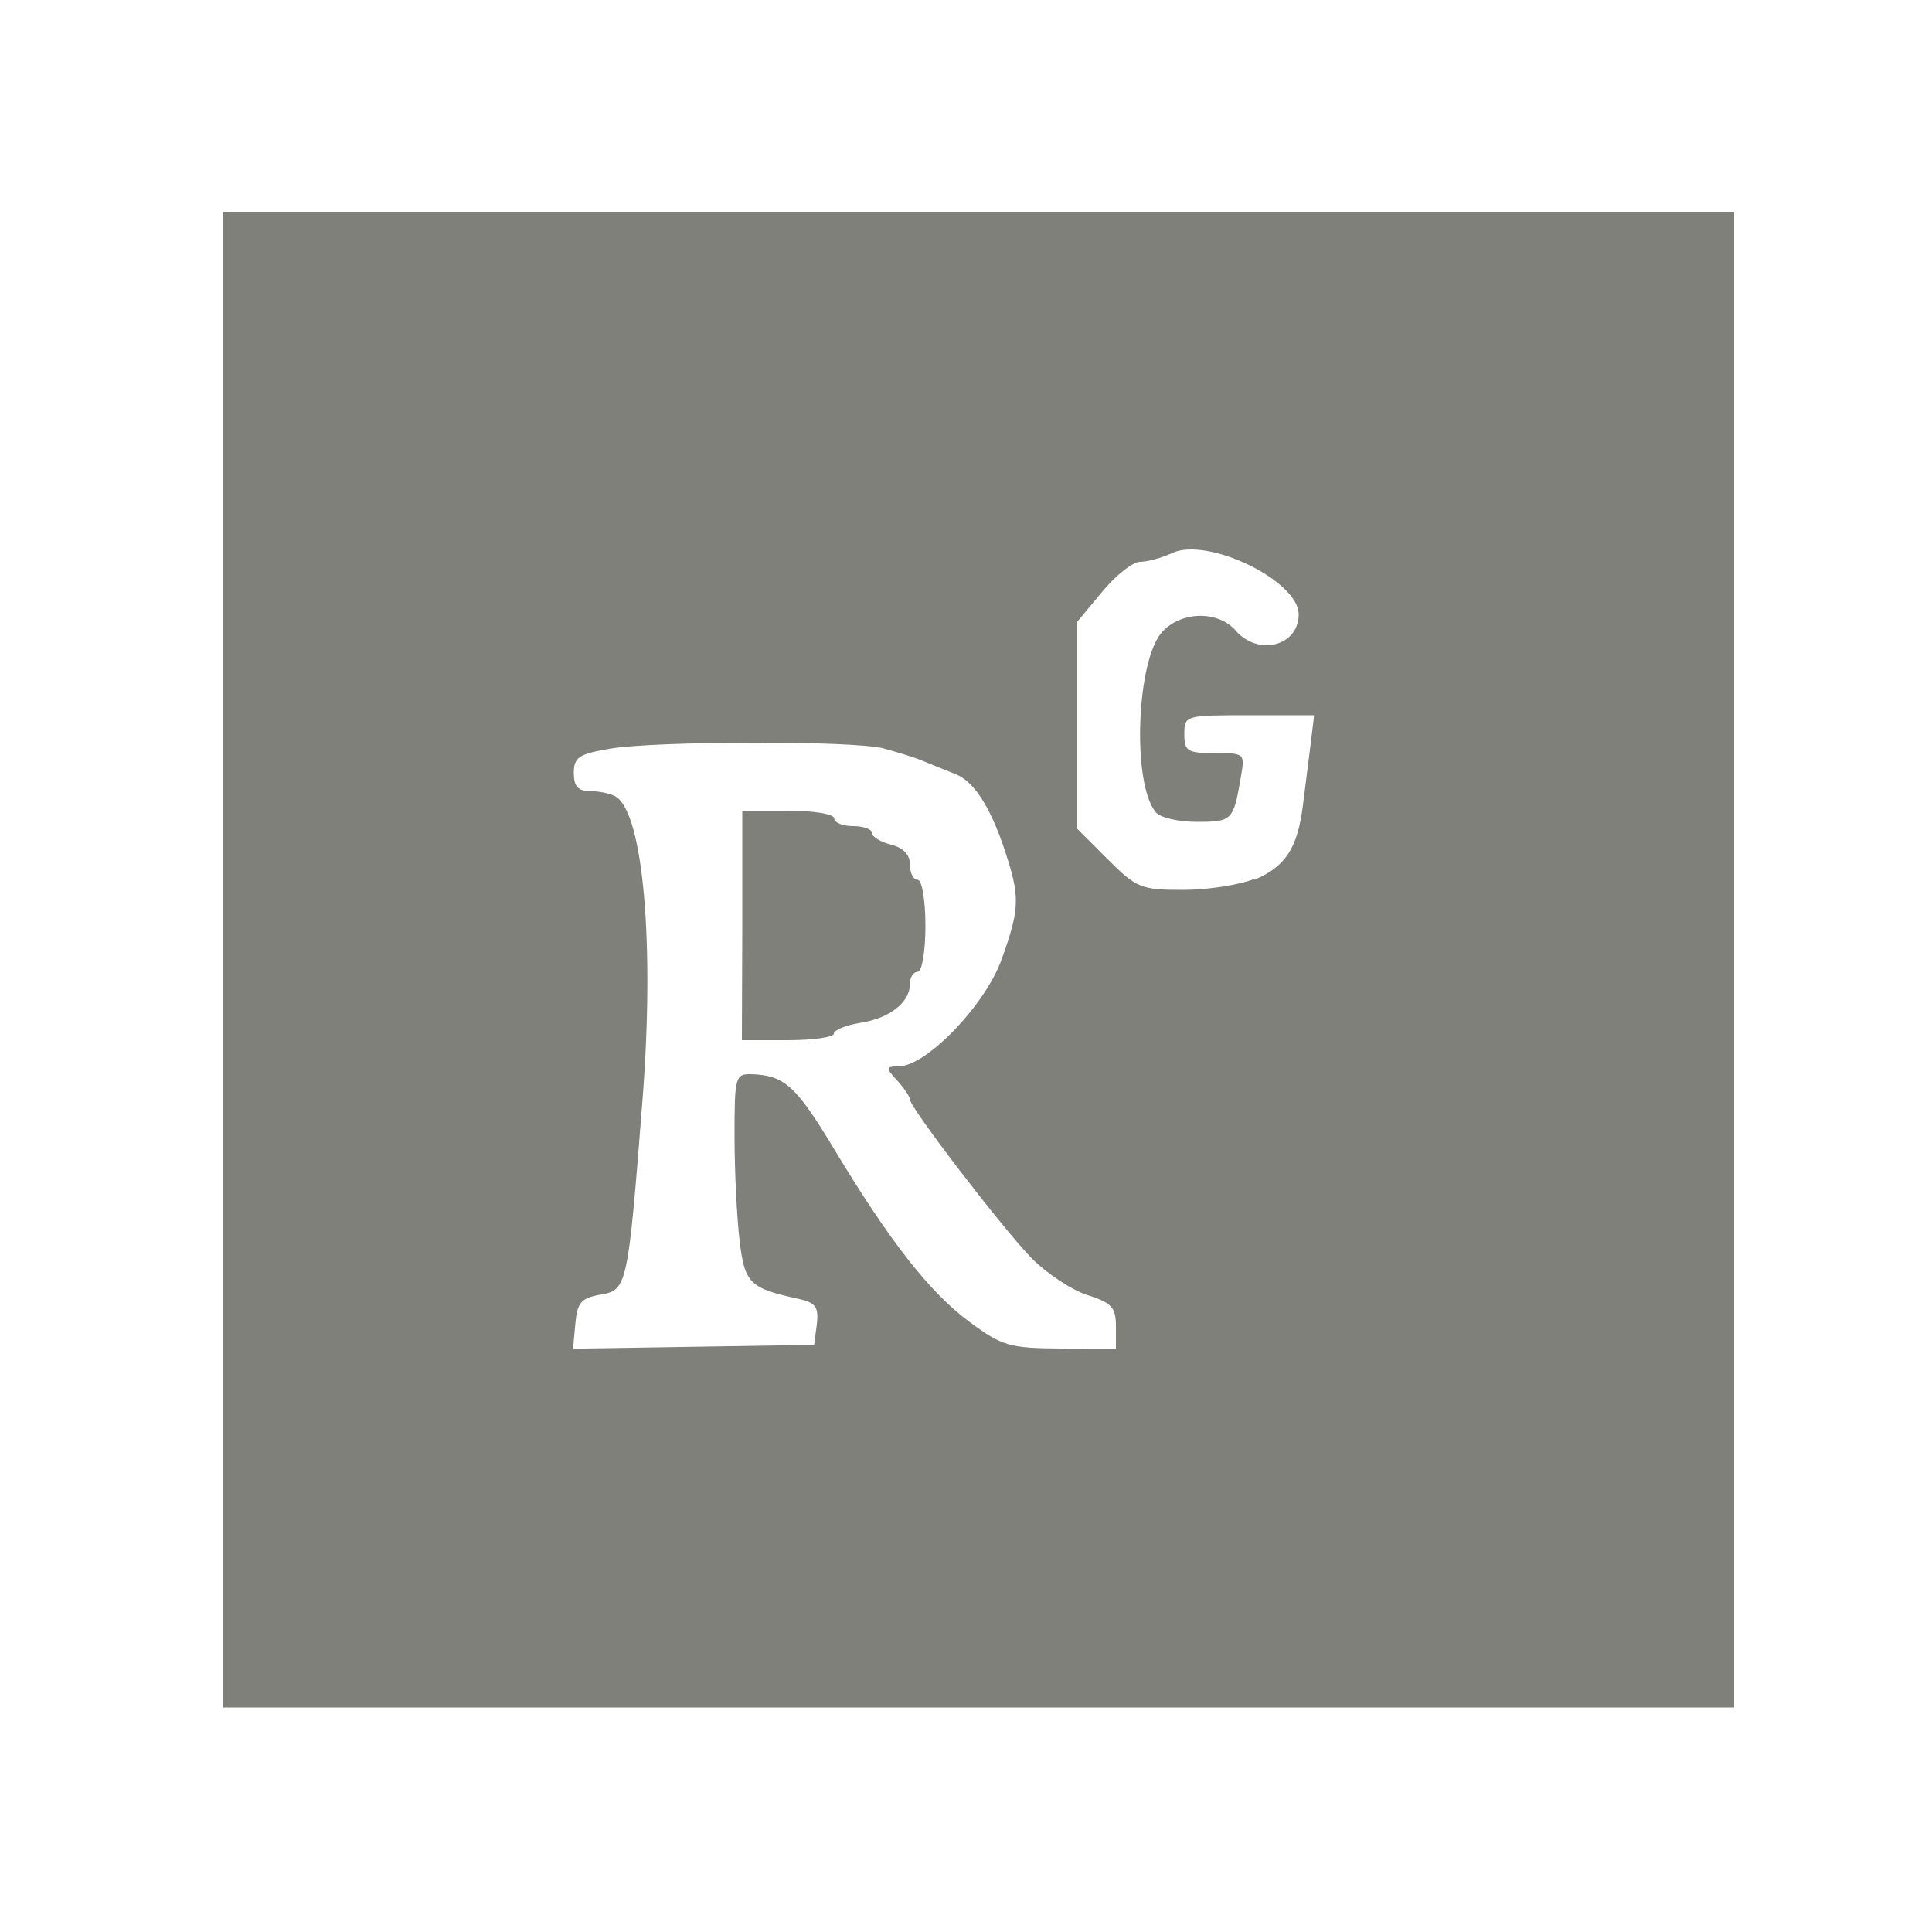
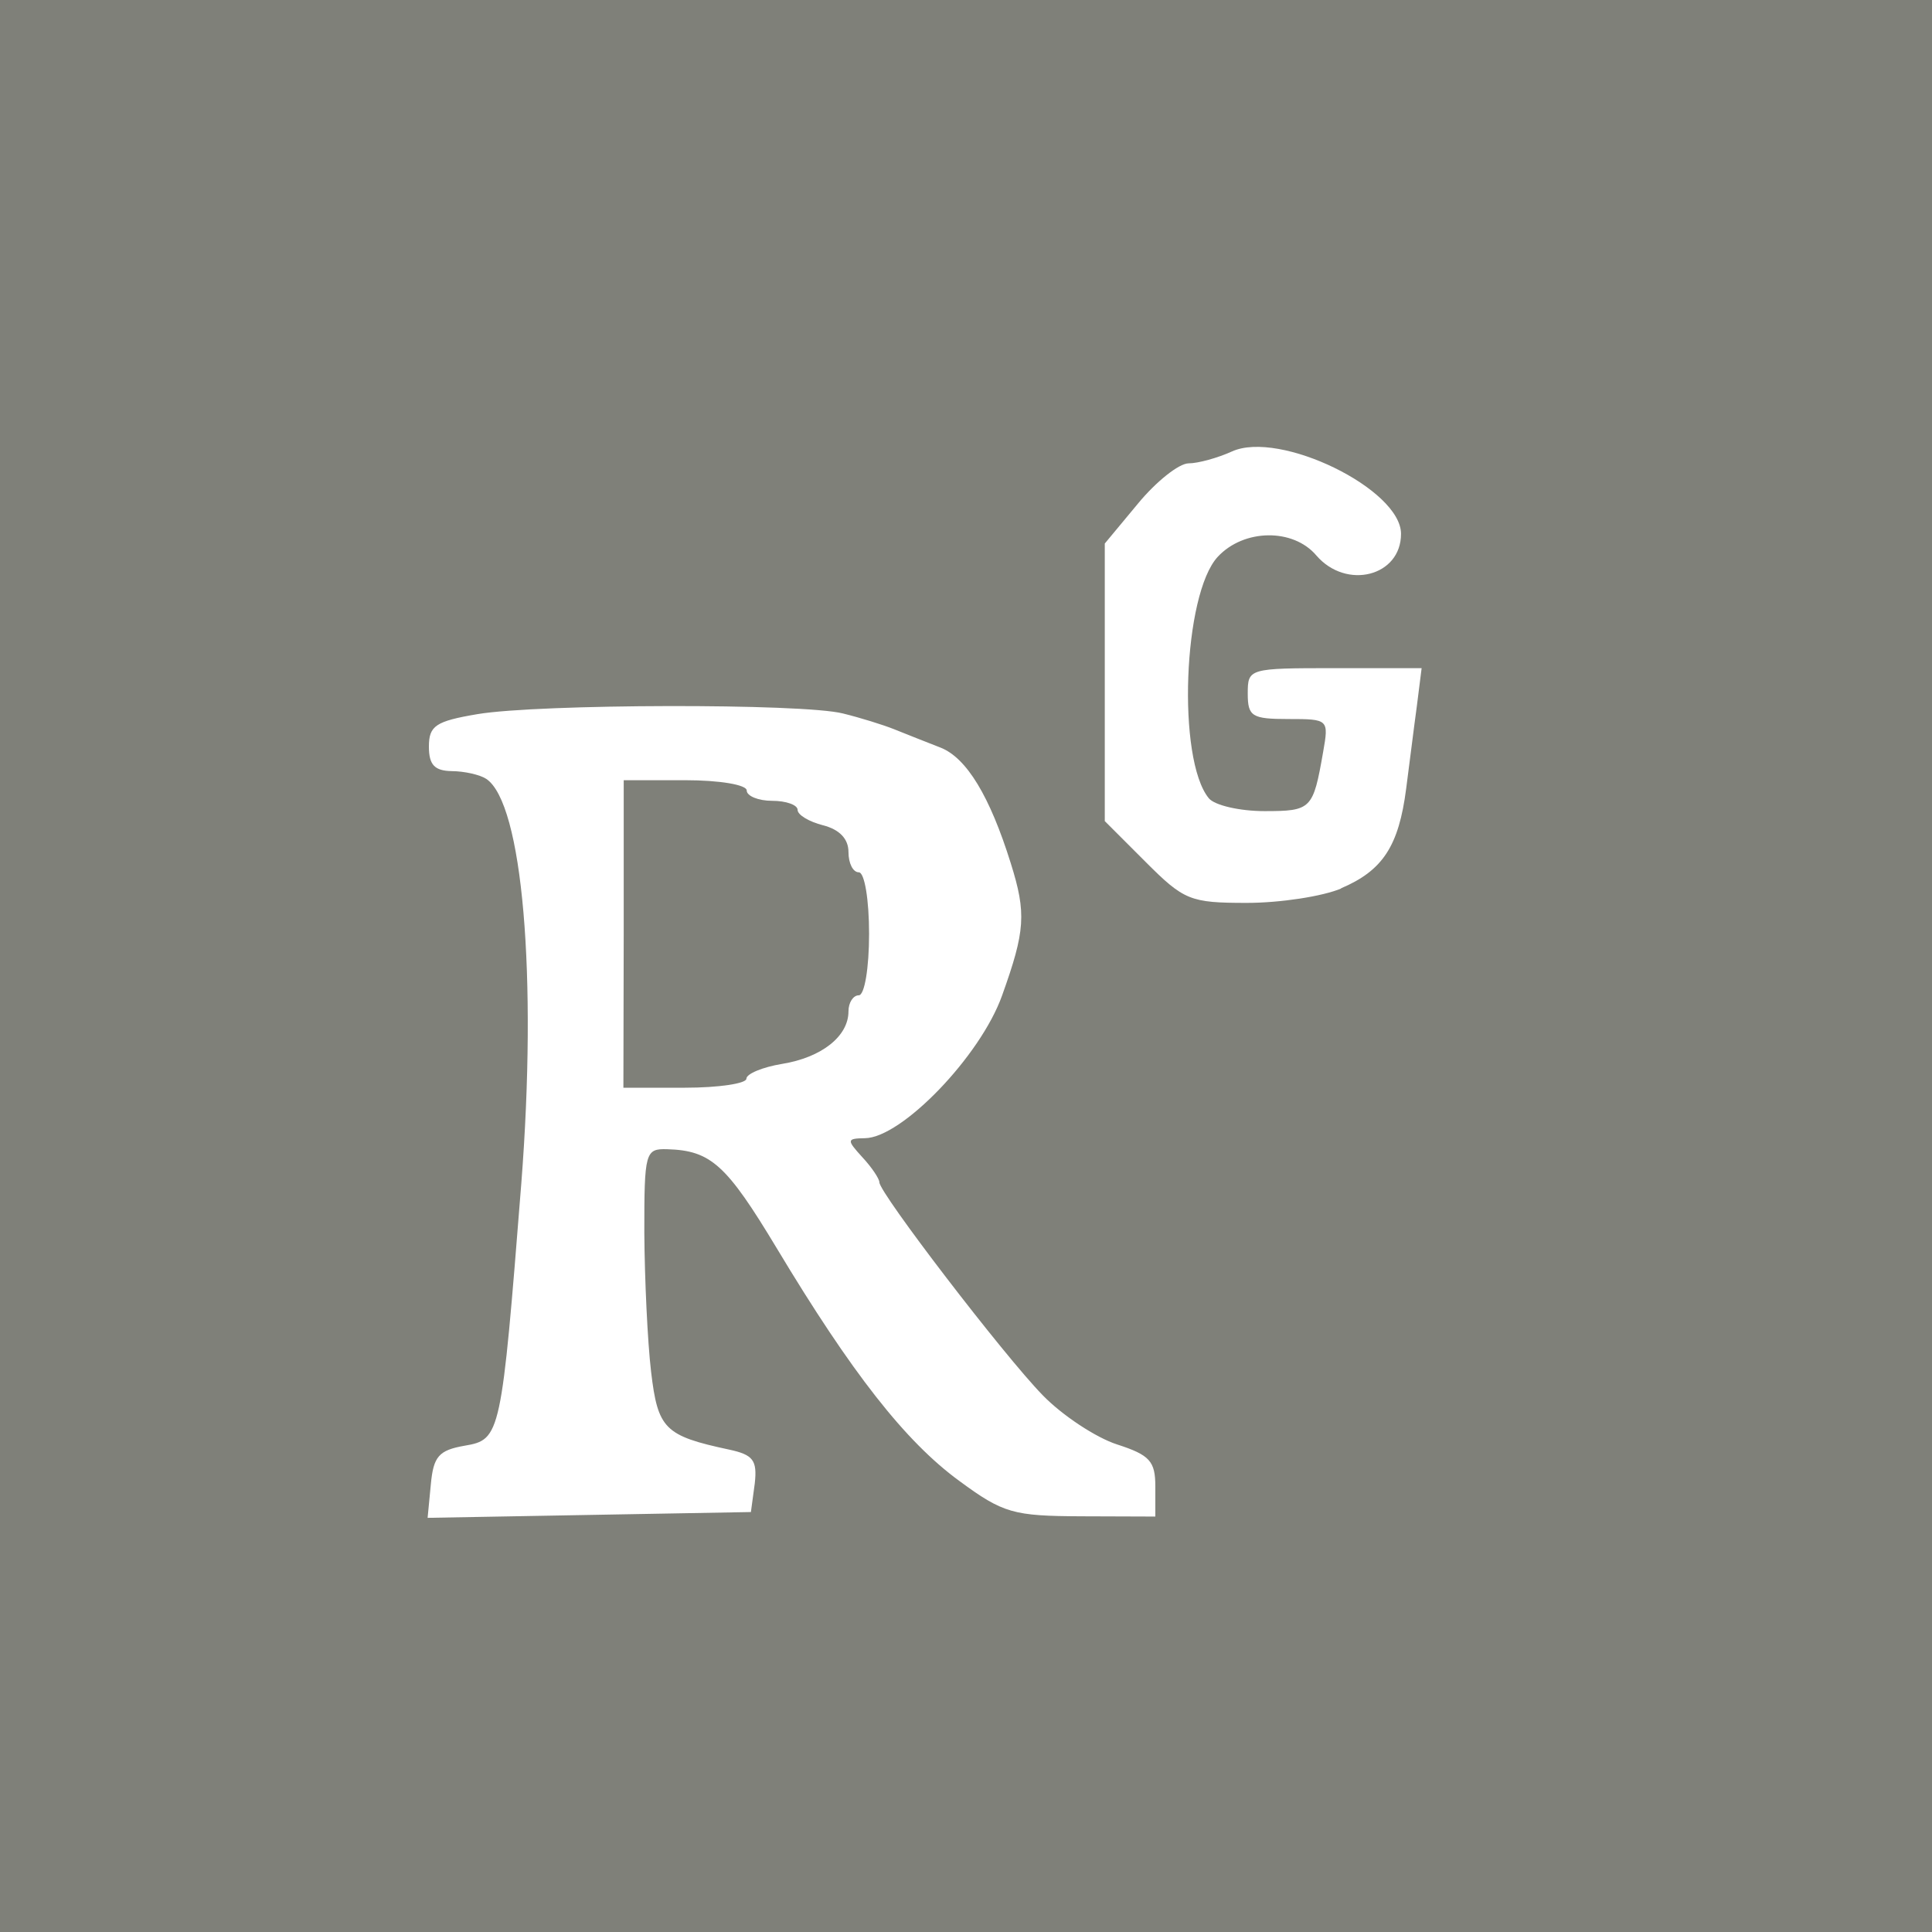
- <svg xmlns="http://www.w3.org/2000/svg" id="svg2344" version="1.1" viewBox="0 0 5 5" height="5mm" width="5mm">
+ <svg xmlns="http://www.w3.org/2000/svg" id="svg2344" version="1.1" viewBox="0 0 6 6" height="6mm" width="6mm">
  <defs id="defs2338" />
-   <path style="fill:#7f8079;fill-opacity:1;stroke-width:0.02" d="M 1.921,2.394 V 2.098 h 0.119 c 0.066,0 0.119,0.009 0.119,0.02 0,0.011 0.022,0.02 0.049,0.02 0.027,0 0.049,0.008 0.049,0.018 0,0.01 0.022,0.023 0.049,0.03 0.032,0.008 0.049,0.026 0.049,0.052 0,0.022 0.009,0.039 0.02,0.039 0.011,0 0.02,0.053 0.02,0.119 0,0.066 -0.009,0.119 -0.02,0.119 -0.011,0 -0.02,0.014 -0.02,0.031 0,0.048 -0.052,0.089 -0.128,0.101 -0.038,0.006 -0.069,0.019 -0.069,0.028 0,0.009 -0.053,0.017 -0.119,0.017 h -0.119 z" id="path4526" />
-   <path style="fill:#7f8079;fill-opacity:1;stroke-width:0.02" d="M 0.577,2.483 V 0.548 H 2.532 4.488 V 2.483 4.419 H 2.532 0.577 Z M 2.114,3.427 c 0.005,-0.045 -0.003,-0.056 -0.049,-0.066 -0.125,-0.027 -0.138,-0.04 -0.151,-0.151 -0.007,-0.058 -0.013,-0.179 -0.013,-0.268 -1.63e-4,-0.156 0.002,-0.163 0.044,-0.162 0.085,0.003 0.115,0.03 0.212,0.191 0.145,0.241 0.249,0.374 0.352,0.45 0.085,0.063 0.104,0.068 0.236,0.069 l 0.143,4.853e-4 v -0.058 c 0,-0.049 -0.011,-0.061 -0.074,-0.081 -0.041,-0.013 -0.105,-0.056 -0.144,-0.095 -0.075,-0.077 -0.315,-0.39 -0.315,-0.411 0,-0.007 -0.015,-0.029 -0.033,-0.049 -0.031,-0.034 -0.03,-0.036 0.005,-0.037 0.071,-7.466e-4 0.223,-0.159 0.265,-0.276 0.045,-0.125 0.047,-0.159 0.017,-0.256 -0.04,-0.13 -0.085,-0.204 -0.136,-0.224 -0.027,-0.011 -0.068,-0.027 -0.089,-0.036 -0.022,-0.009 -0.066,-0.022 -0.099,-0.031 -0.079,-0.02 -0.587,-0.019 -0.706,0.001 -0.081,0.014 -0.094,0.022 -0.094,0.063 0,0.035 0.011,0.047 0.044,0.047 0.024,1.641e-4 0.054,0.007 0.066,0.015 0.07,0.047 0.099,0.381 0.068,0.781 -0.038,0.488 -0.04,0.495 -0.109,0.507 -0.05,0.009 -0.06,0.02 -0.065,0.075 l -0.006,0.065 0.312,-0.005 0.312,-0.005 z m 1.132,-1.15 c 0.081,-0.034 0.112,-0.082 0.126,-0.193 0.006,-0.047 0.015,-0.118 0.02,-0.159 l 0.009,-0.074 h -0.168 c -0.166,0 -0.168,5.599e-4 -0.168,0.049 0,0.044 0.008,0.049 0.079,0.049 0.078,0 0.078,6.719e-4 0.067,0.064 -0.019,0.11 -0.022,0.114 -0.113,0.114 -0.048,0 -0.096,-0.011 -0.107,-0.025 -0.062,-0.075 -0.05,-0.394 0.017,-0.467 0.05,-0.054 0.145,-0.055 0.19,-0.003 0.058,0.067 0.163,0.04 0.163,-0.042 0,-0.087 -0.235,-0.201 -0.327,-0.159 -0.028,0.013 -0.065,0.023 -0.084,0.023 -0.018,1.97e-4 -0.063,0.035 -0.098,0.078 l -0.064,0.077 v 0.268 0.268 l 0.079,0.079 c 0.074,0.074 0.086,0.079 0.195,0.079 0.064,0 0.146,-0.013 0.183,-0.028 z" id="path4530" />
+   <path style="fill:#7f8079;fill-opacity:1;stroke-width:0.032" d="m 1.937,2.899 v -0.476 h 0.191 c 0.106,0 0.191,0.014 0.191,0.032 0,0.017 0.036,0.032 0.079,0.032 0.044,0 0.079,0.013 0.079,0.028 0,0.016 0.036,0.037 0.079,0.048 0.051,0.013 0.079,0.042 0.079,0.083 0,0.035 0.014,0.063 0.032,0.063 0.018,0 0.032,0.085 0.032,0.191 0,0.106 -0.014,0.191 -0.032,0.191 -0.017,0 -0.032,0.022 -0.032,0.05 0,0.077 -0.083,0.143 -0.206,0.163 -0.061,0.01 -0.111,0.031 -0.111,0.046 0,0.015 -0.086,0.028 -0.191,0.028 h -0.191 z" id="path4526" />
+   <path style="fill:#7f8079;fill-opacity:1;stroke-width:0.032" d="m -0.127,3.09 v -3.112 h 3.143 3.143 V 3.09 6.201 h -3.143 -3.143 z M 2.344,4.607 c 0.008,-0.072 -0.005,-0.089 -0.079,-0.105 -0.201,-0.043 -0.222,-0.064 -0.243,-0.242 -0.011,-0.093 -0.02,-0.287 -0.021,-0.431 -2.64e-4,-0.251 0.003,-0.262 0.071,-0.26 0.136,0.004 0.184,0.048 0.34,0.307 0.233,0.388 0.4,0.601 0.567,0.723 0.137,0.101 0.168,0.109 0.379,0.11 l 0.23,7.8e-4 v -0.093 c 0,-0.079 -0.017,-0.098 -0.119,-0.131 -0.065,-0.021 -0.17,-0.09 -0.231,-0.153 -0.121,-0.124 -0.507,-0.628 -0.507,-0.661 0,-0.011 -0.024,-0.047 -0.053,-0.078 -0.049,-0.054 -0.049,-0.058 0.008,-0.059 0.114,-0.001 0.359,-0.255 0.426,-0.443 0.072,-0.201 0.076,-0.255 0.027,-0.411 -0.065,-0.208 -0.137,-0.327 -0.218,-0.359 -0.044,-0.017 -0.109,-0.043 -0.144,-0.057 -0.035,-0.014 -0.106,-0.036 -0.159,-0.049 -0.126,-0.032 -0.944,-0.03 -1.135,0.002 -0.13,0.022 -0.151,0.036 -0.151,0.101 0,0.057 0.018,0.075 0.071,0.076 0.039,2.64e-4 0.087,0.011 0.107,0.024 0.113,0.075 0.159,0.613 0.109,1.256 -0.062,0.784 -0.064,0.796 -0.176,0.815 -0.08,0.014 -0.097,0.033 -0.105,0.12 l -0.01,0.104 0.502,-0.009 0.502,-0.009 z m 1.82,-1.848 c 0.13,-0.055 0.18,-0.131 0.203,-0.31 0.01,-0.075 0.024,-0.19 0.033,-0.255 l 0.015,-0.119 h -0.27 c -0.267,0 -0.27,9e-4 -0.27,0.079 0,0.071 0.013,0.079 0.126,0.079 0.125,0 0.126,0.001 0.108,0.103 -0.031,0.177 -0.036,0.183 -0.182,0.183 -0.077,0 -0.155,-0.018 -0.173,-0.04 -0.099,-0.121 -0.08,-0.634 0.028,-0.75 0.081,-0.087 0.234,-0.089 0.306,-0.004 0.093,0.108 0.263,0.065 0.263,-0.067 0,-0.139 -0.377,-0.323 -0.525,-0.256 -0.044,0.02 -0.105,0.037 -0.135,0.037 -0.03,3.168e-4 -0.101,0.057 -0.157,0.125 l -0.103,0.124 v 0.431 0.431 l 0.127,0.127 c 0.119,0.119 0.138,0.127 0.314,0.127 0.103,0 0.235,-0.02 0.294,-0.045 z" id="path4530" />
</svg>
